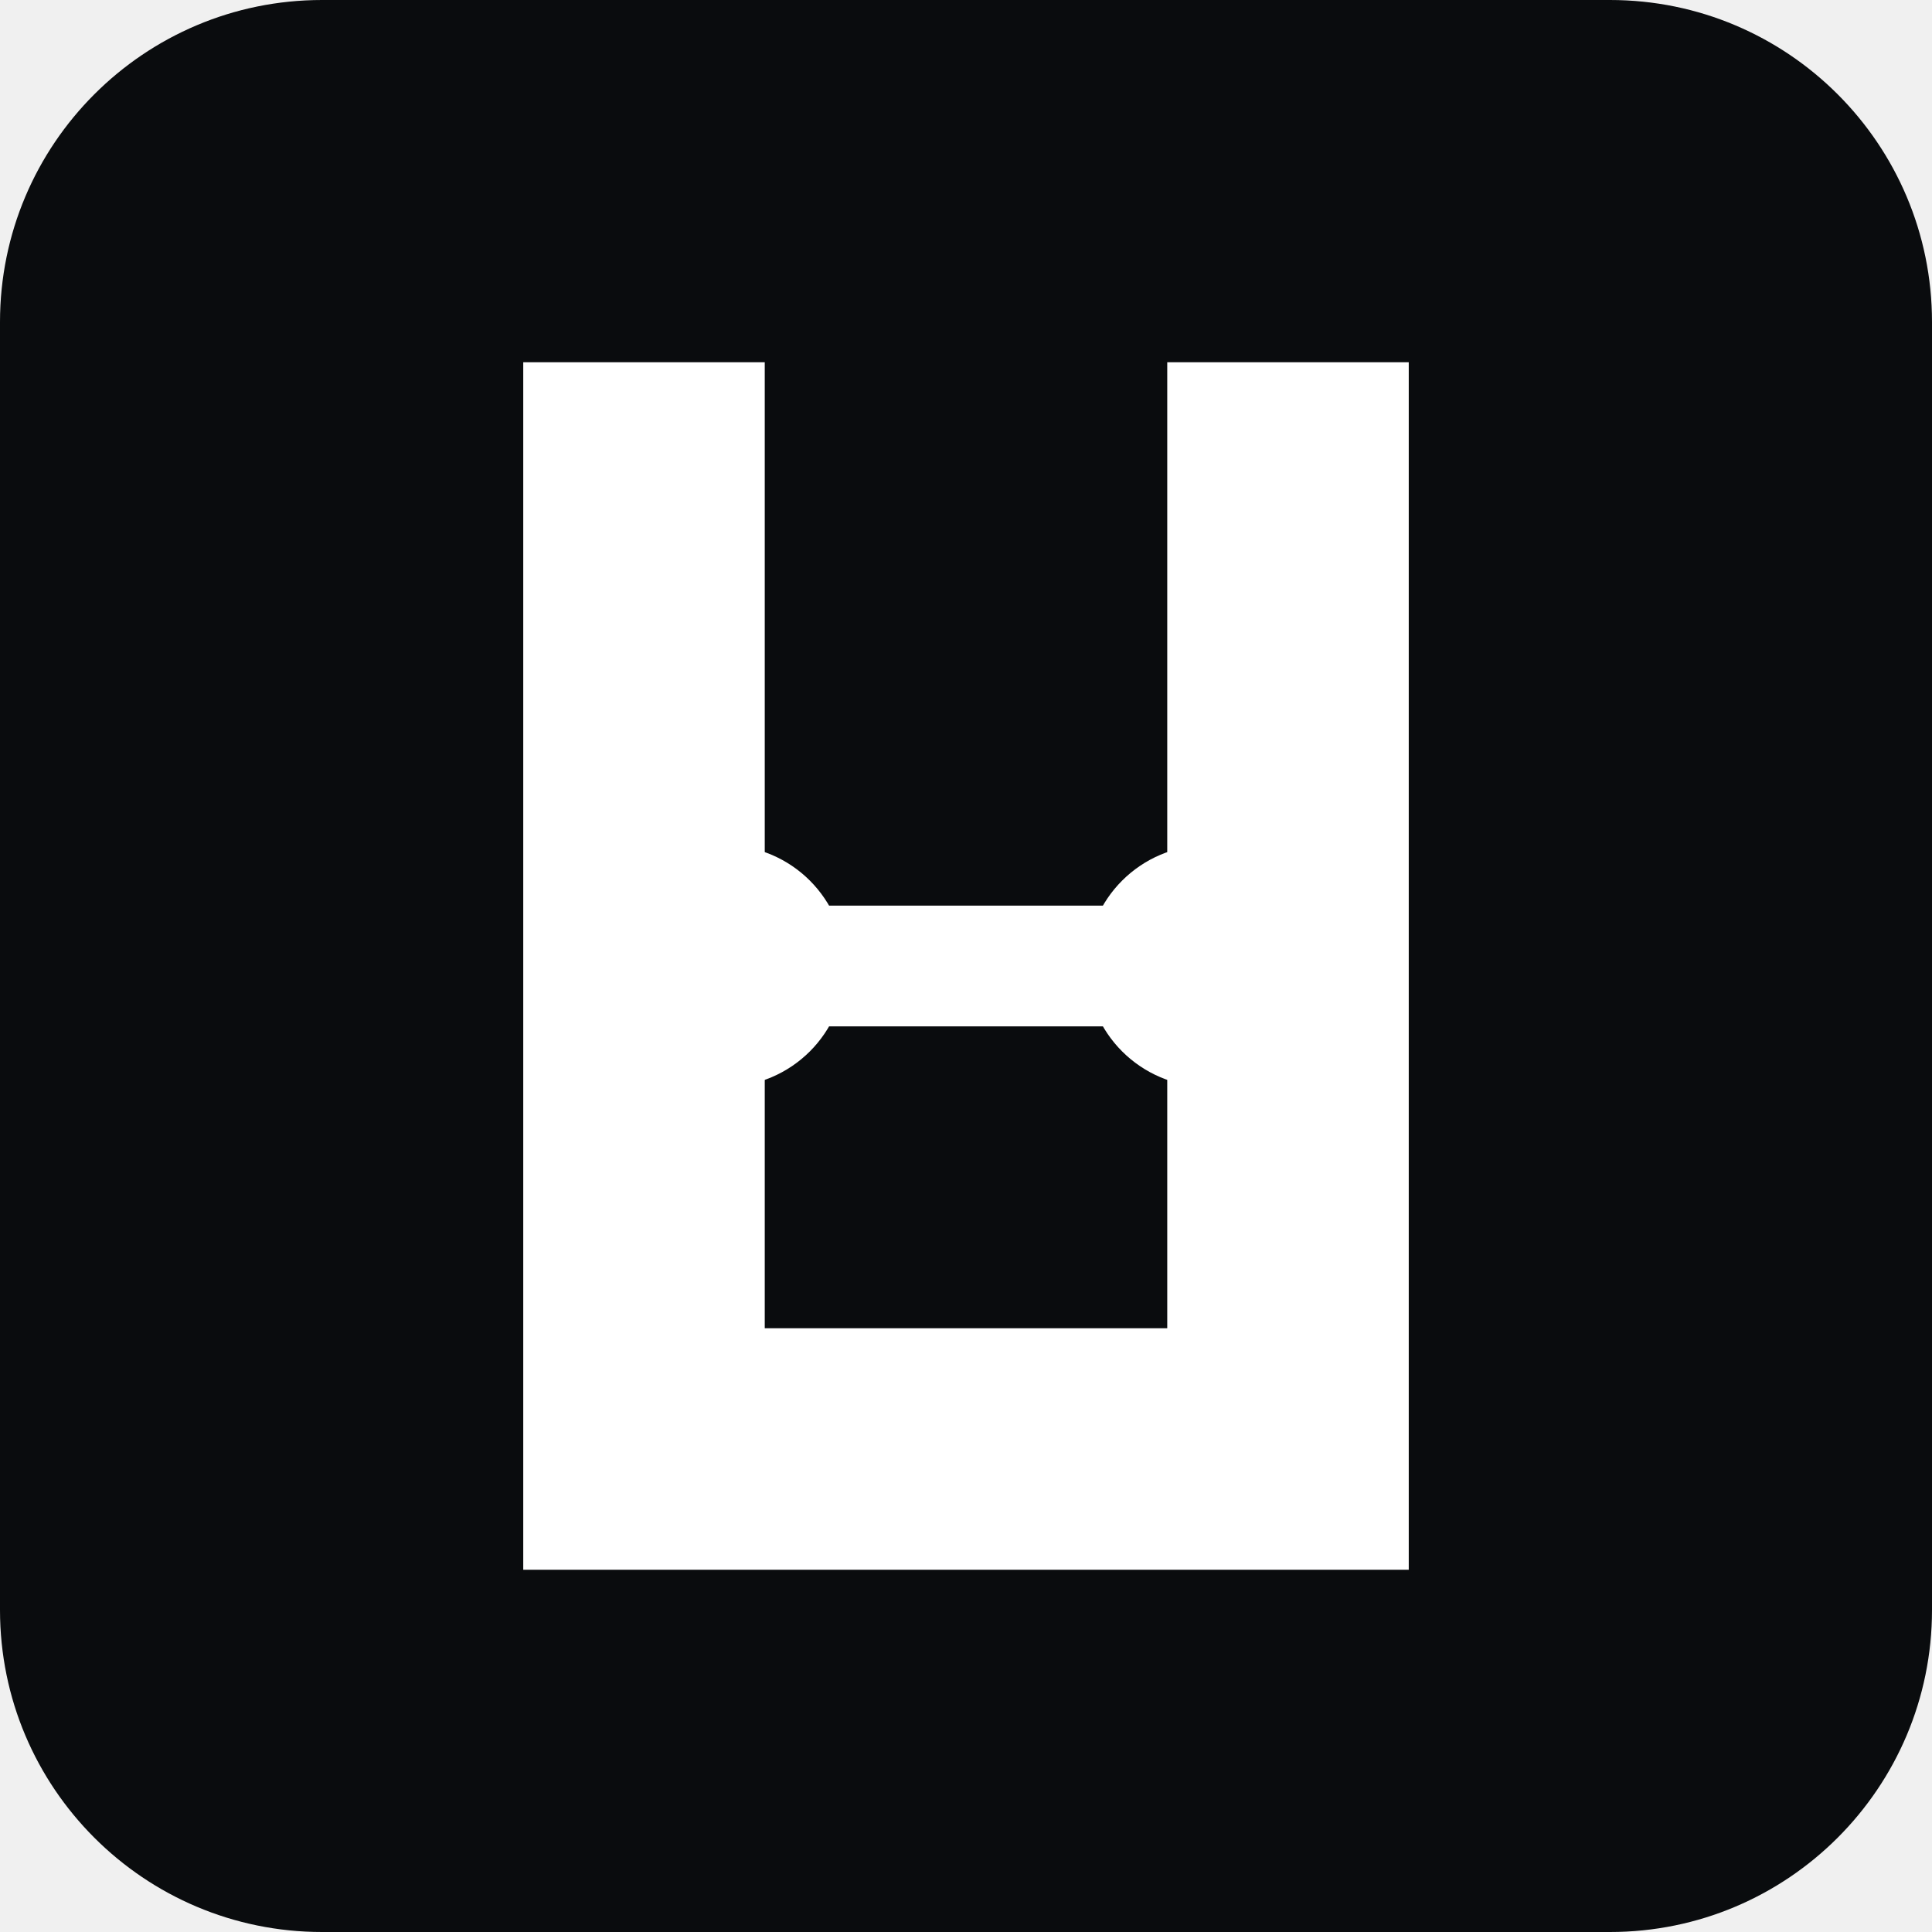
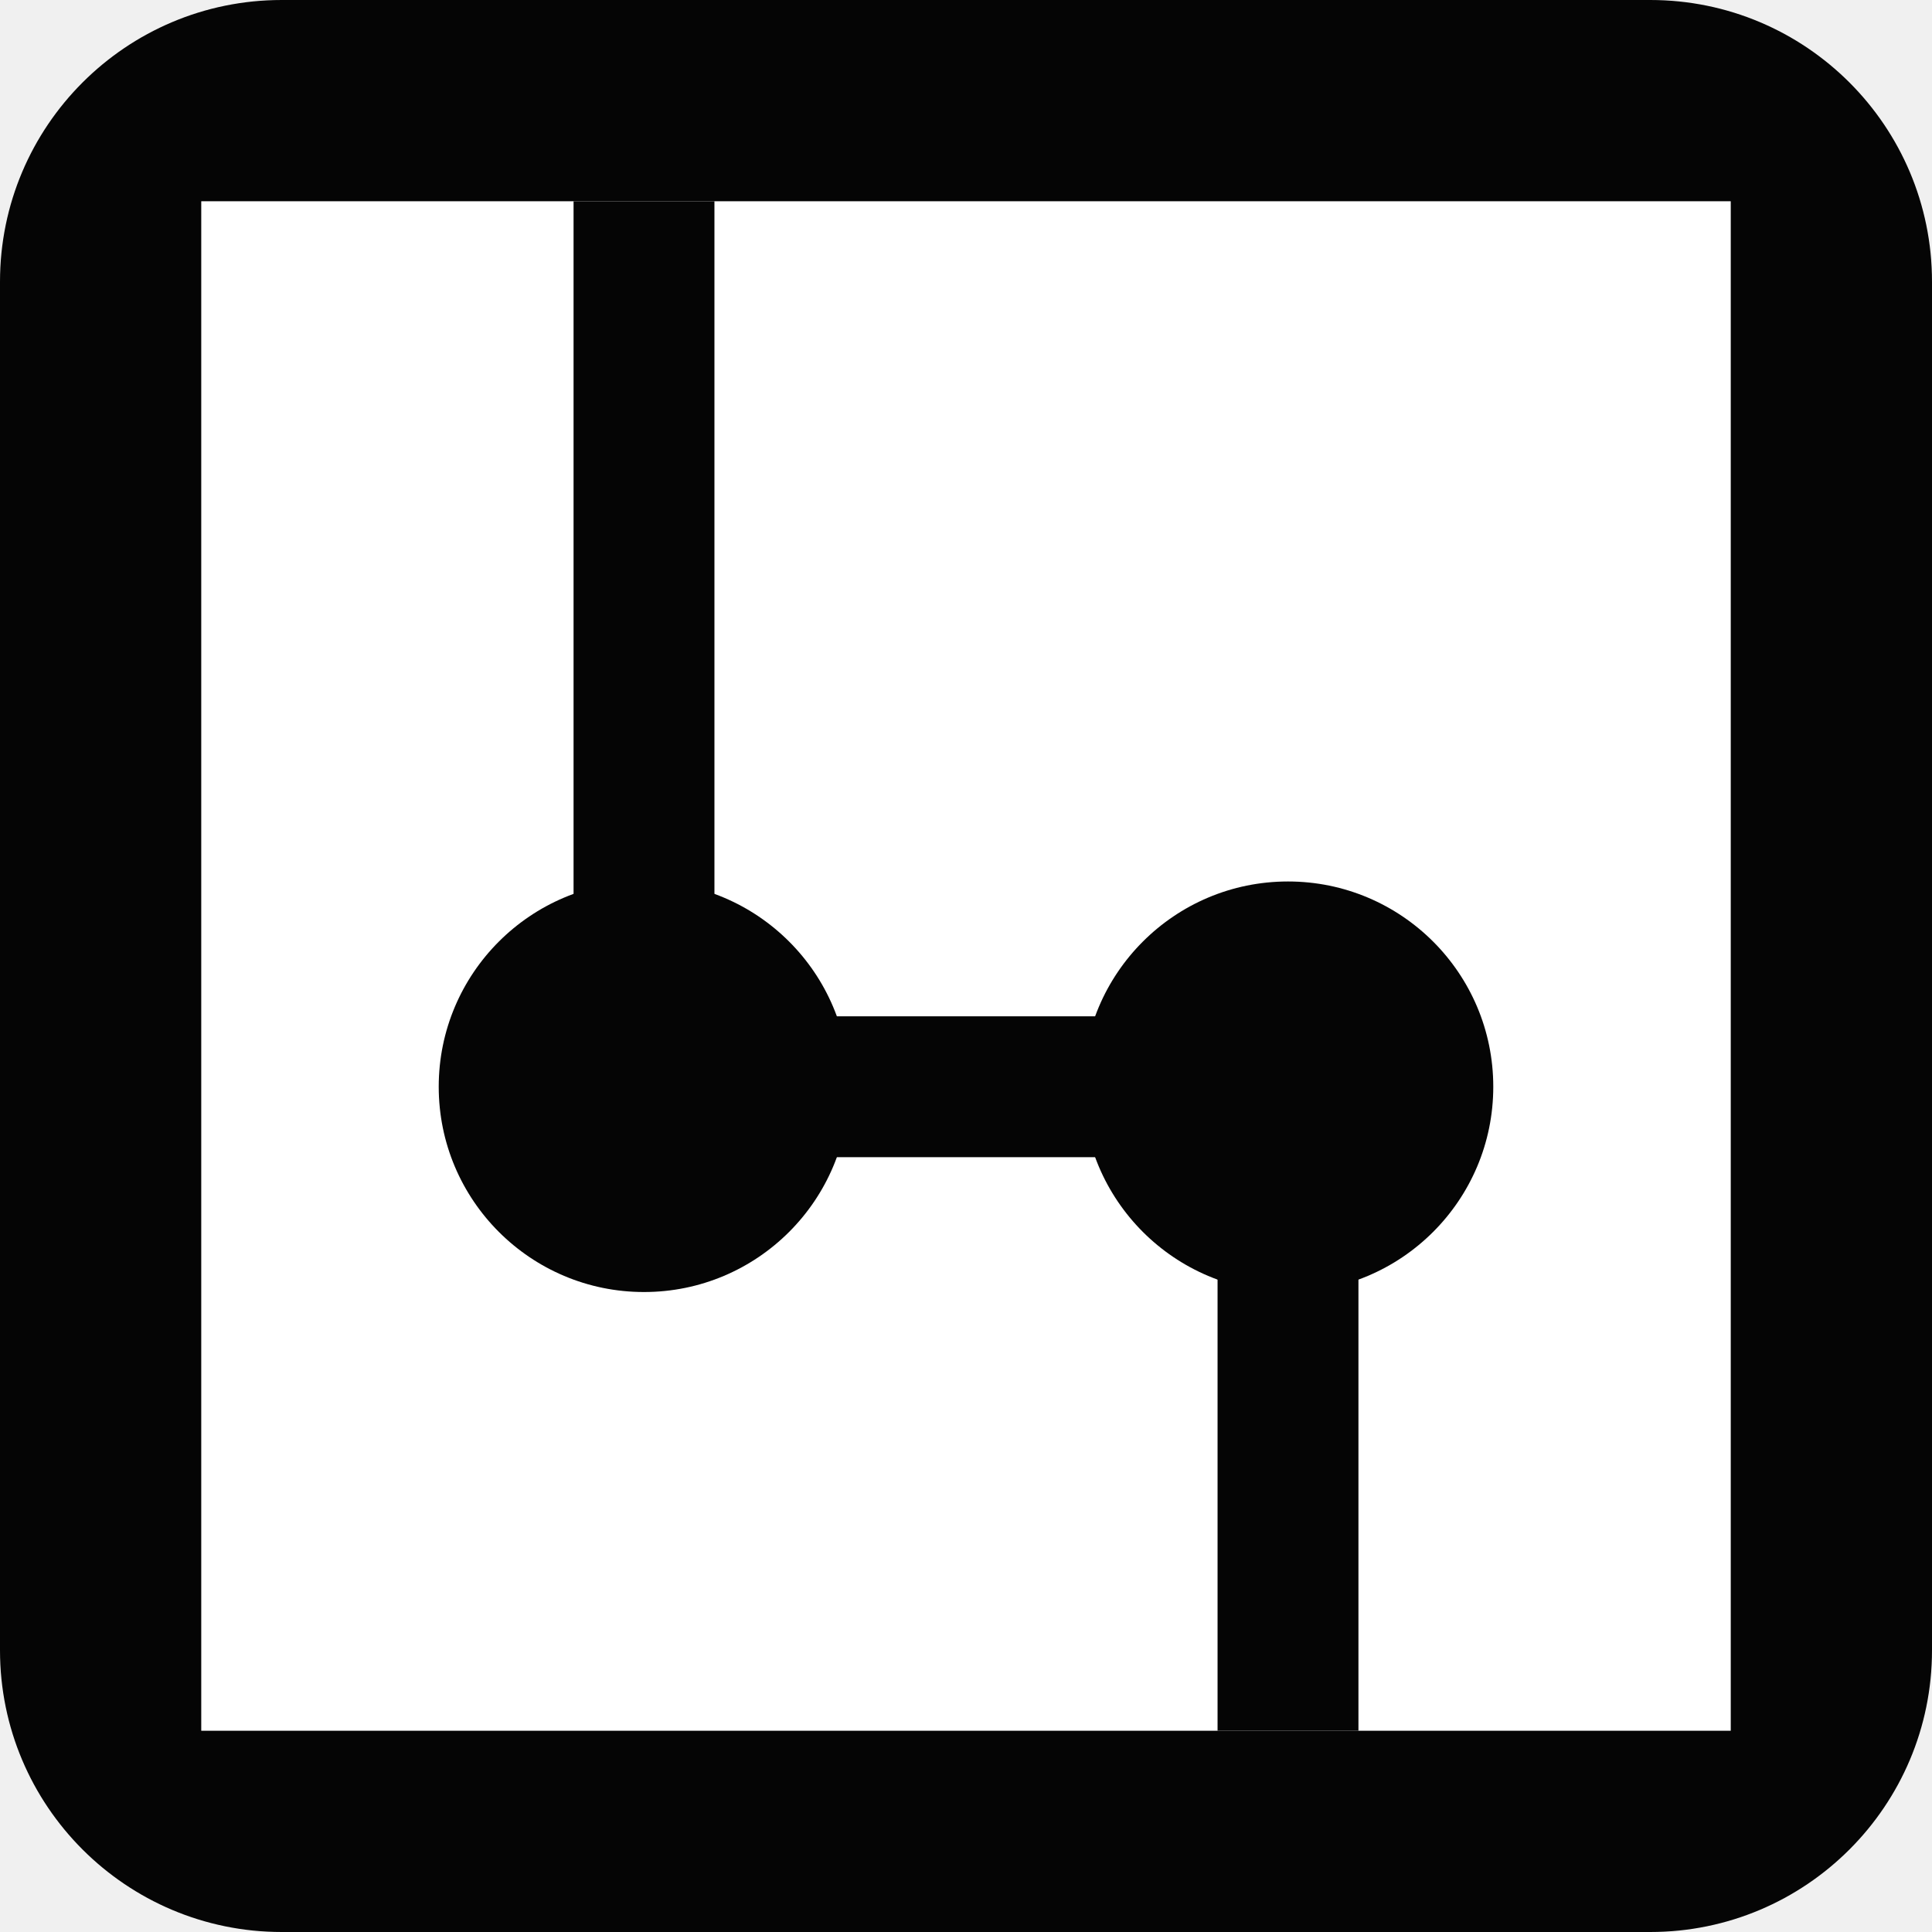
- <svg xmlns="http://www.w3.org/2000/svg" viewBox="0 0 48 48">
-   <rect width="48" height="48" rx="8" fill="#0a0c0e" />
-   <path d="M13 9v30h22V9h-6v24H19V9z" fill="#fff" />
-   <path d="M17 24h15" stroke="#fff" stroke-width="3" />
-   <circle cx="18" cy="24" r="3" fill="#fff" />
-   <circle cx="30" cy="24" r="3" fill="#fff" />
+ <svg xmlns="http://www.w3.org/2000/svg" viewBox="0 0 48 48" role="img" aria-label="Loydtech">
+   <rect width="48" height="48" rx="7" fill="#050505" />
+   <path fill="#fff" d="M5 5h38v38H5z" />
+   <path d="M16 5v22h16v16" fill="none" stroke="#050505" stroke-width="3.5" />
+   <circle cx="16" cy="27" r="5.1" fill="#050505" />
+   <circle cx="32" cy="27" r="5.1" fill="#050505" />
</svg>
